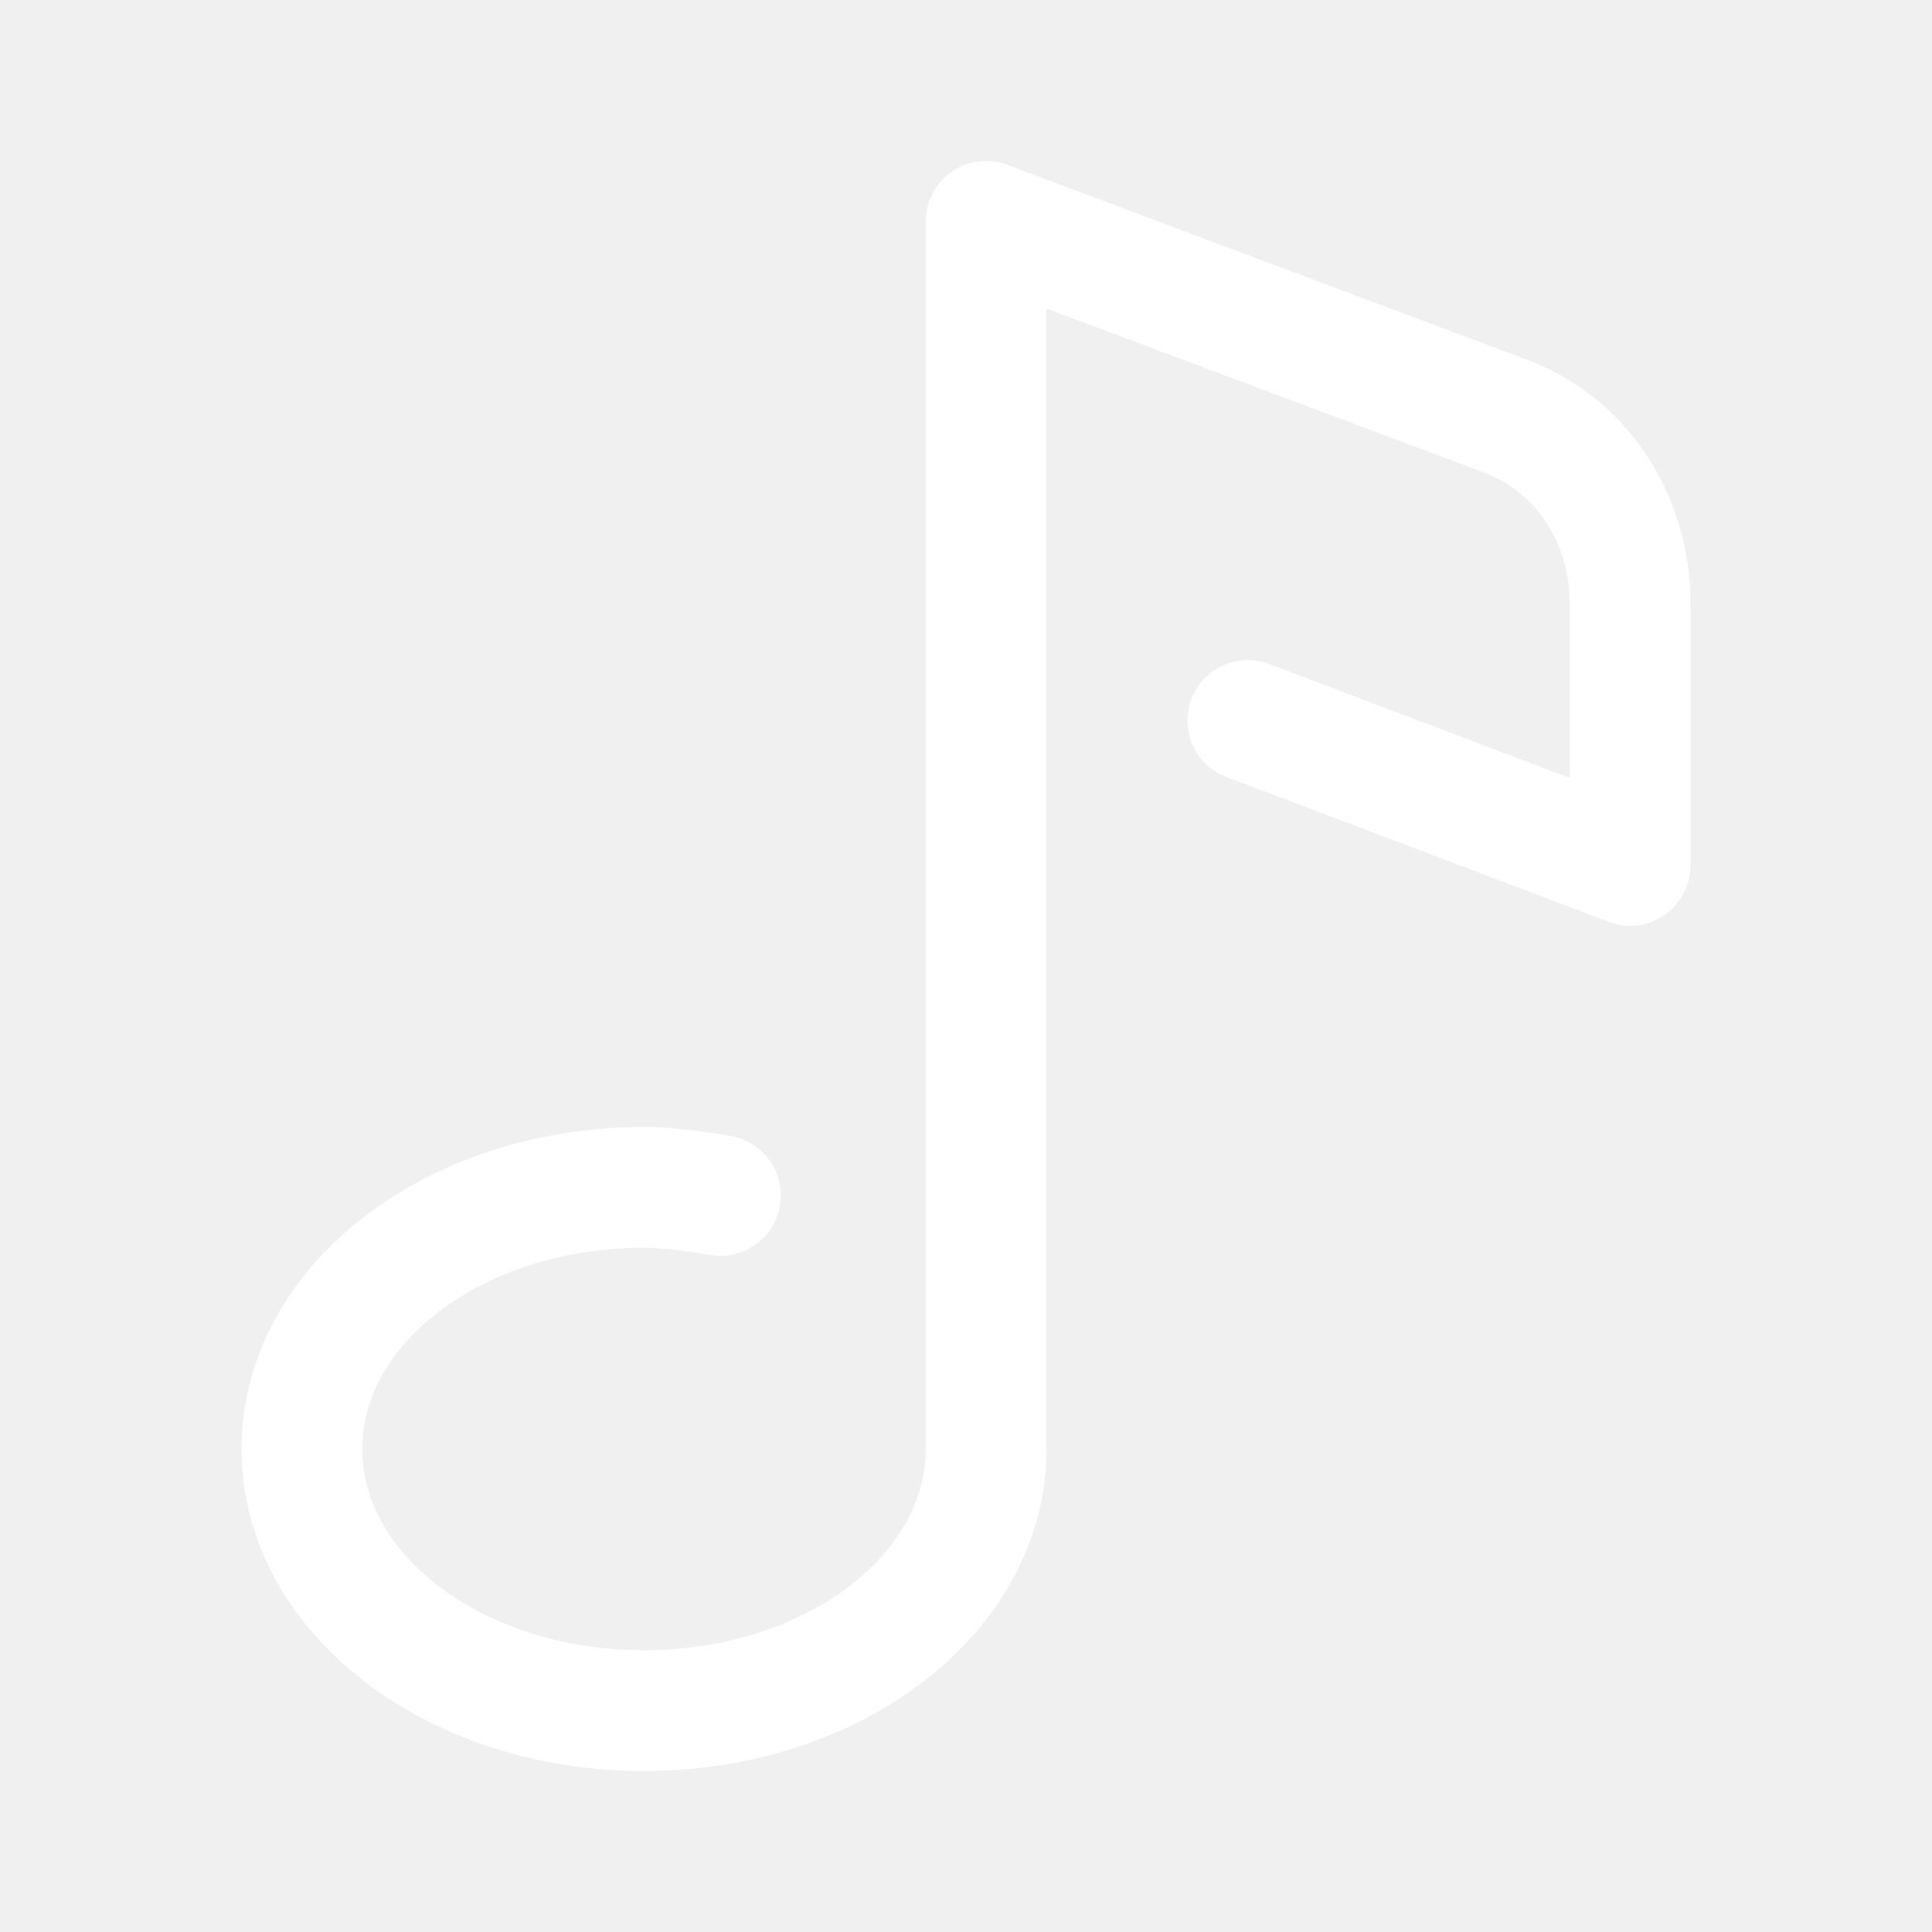
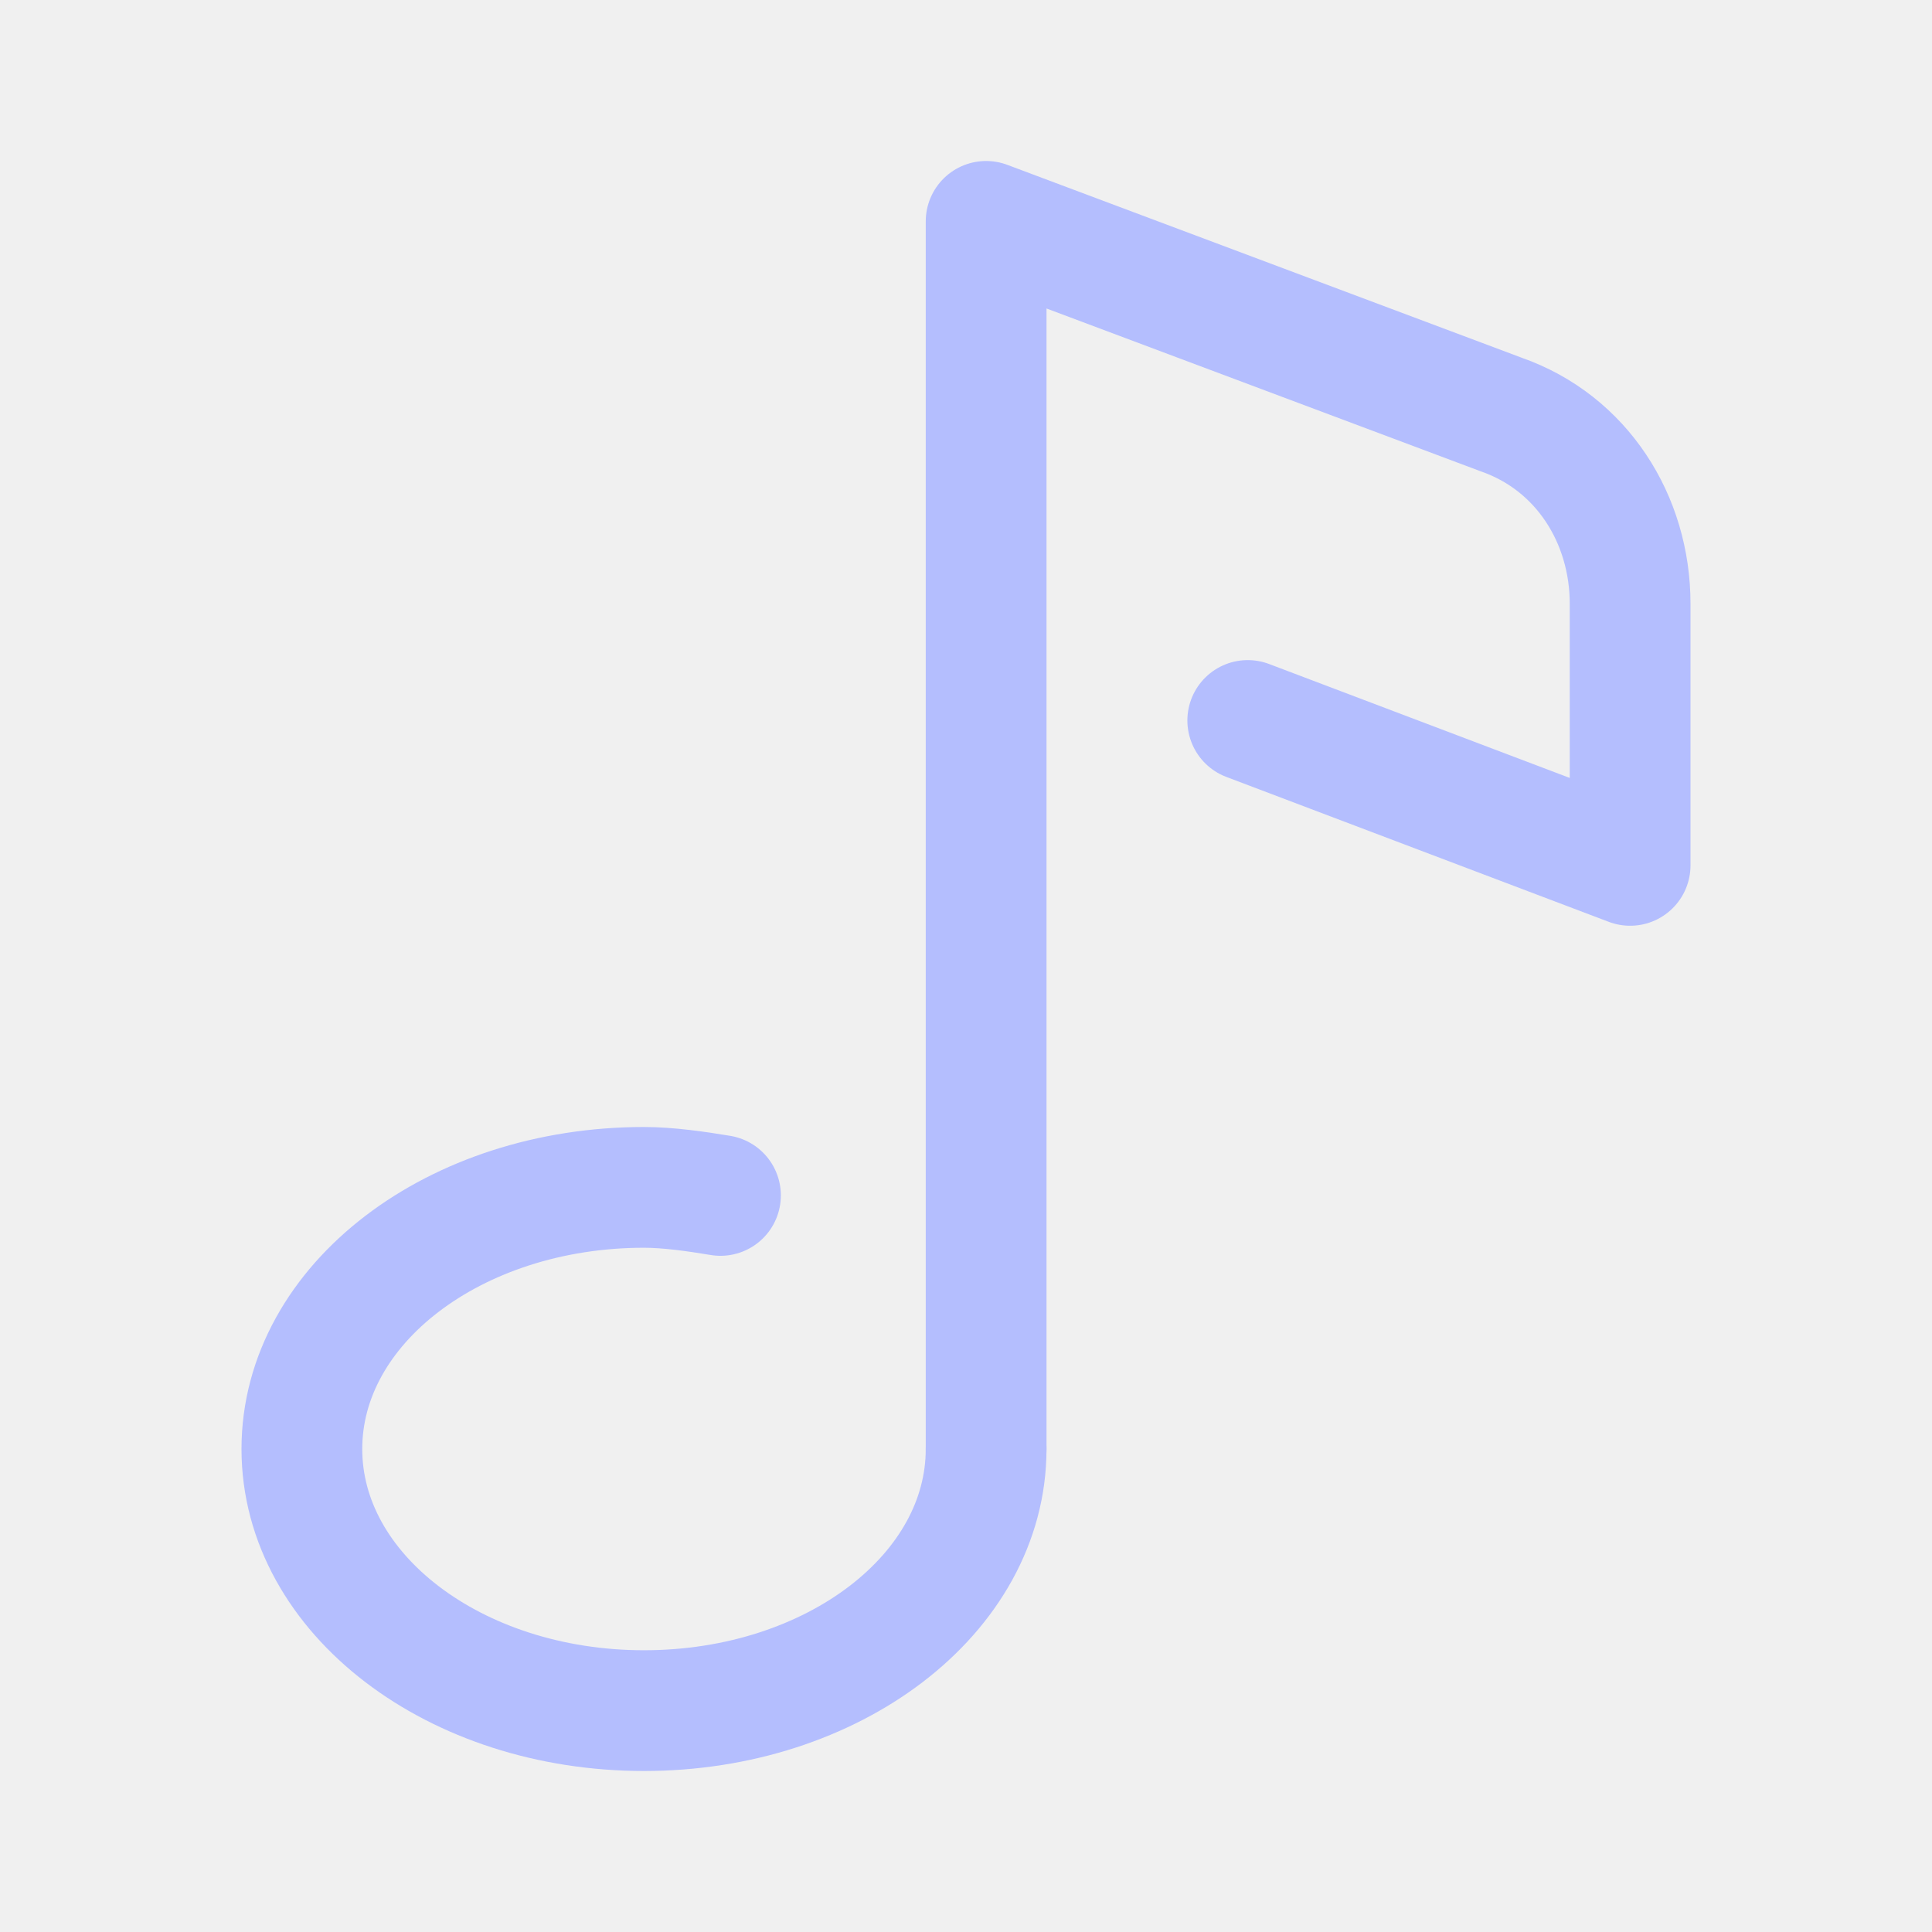
<svg xmlns="http://www.w3.org/2000/svg" viewBox="0,0,256,256" width="144px" height="144px" fill-rule="nonzero">
-   <g fill="none" fill-rule="nonzero" stroke="#ffffff" stroke-width="3" stroke-linecap="round" stroke-linejoin="none" stroke-miterlimit="10" stroke-dasharray="" stroke-dashoffset="0" font-family="none" font-weight="none" font-size="none" text-anchor="none" style="mix-blend-mode: normal">
+   <g fill="none" fill-rule="nonzero" stroke="#b4befe" stroke-width="3" stroke-linecap="round" stroke-linejoin="none" stroke-miterlimit="10" stroke-dasharray="" stroke-dashoffset="0" font-family="none" font-weight="none" font-size="none" text-anchor="none" style="mix-blend-mode: normal">
    <g transform="scale(5.33333,5.33333)">
      <path d="M24.5,36c0,3.6 -3.8,6.5 -8.5,6.5c-4.7,0 -8.5,-2.9 -8.5,-6.5c0,-3.6 3.8,-6.5 8.5,-6.5c0.6,0 1.3,0.1 1.9,0.2" stroke-linejoin="miter" />
      <path d="M24.5,36v-30.5l12.8,4.8c2,0.7 3.2,2.6 3.2,4.7v6.5l-9.5,-3.6" stroke-linejoin="round" />
    </g>
  </g>
</svg>
